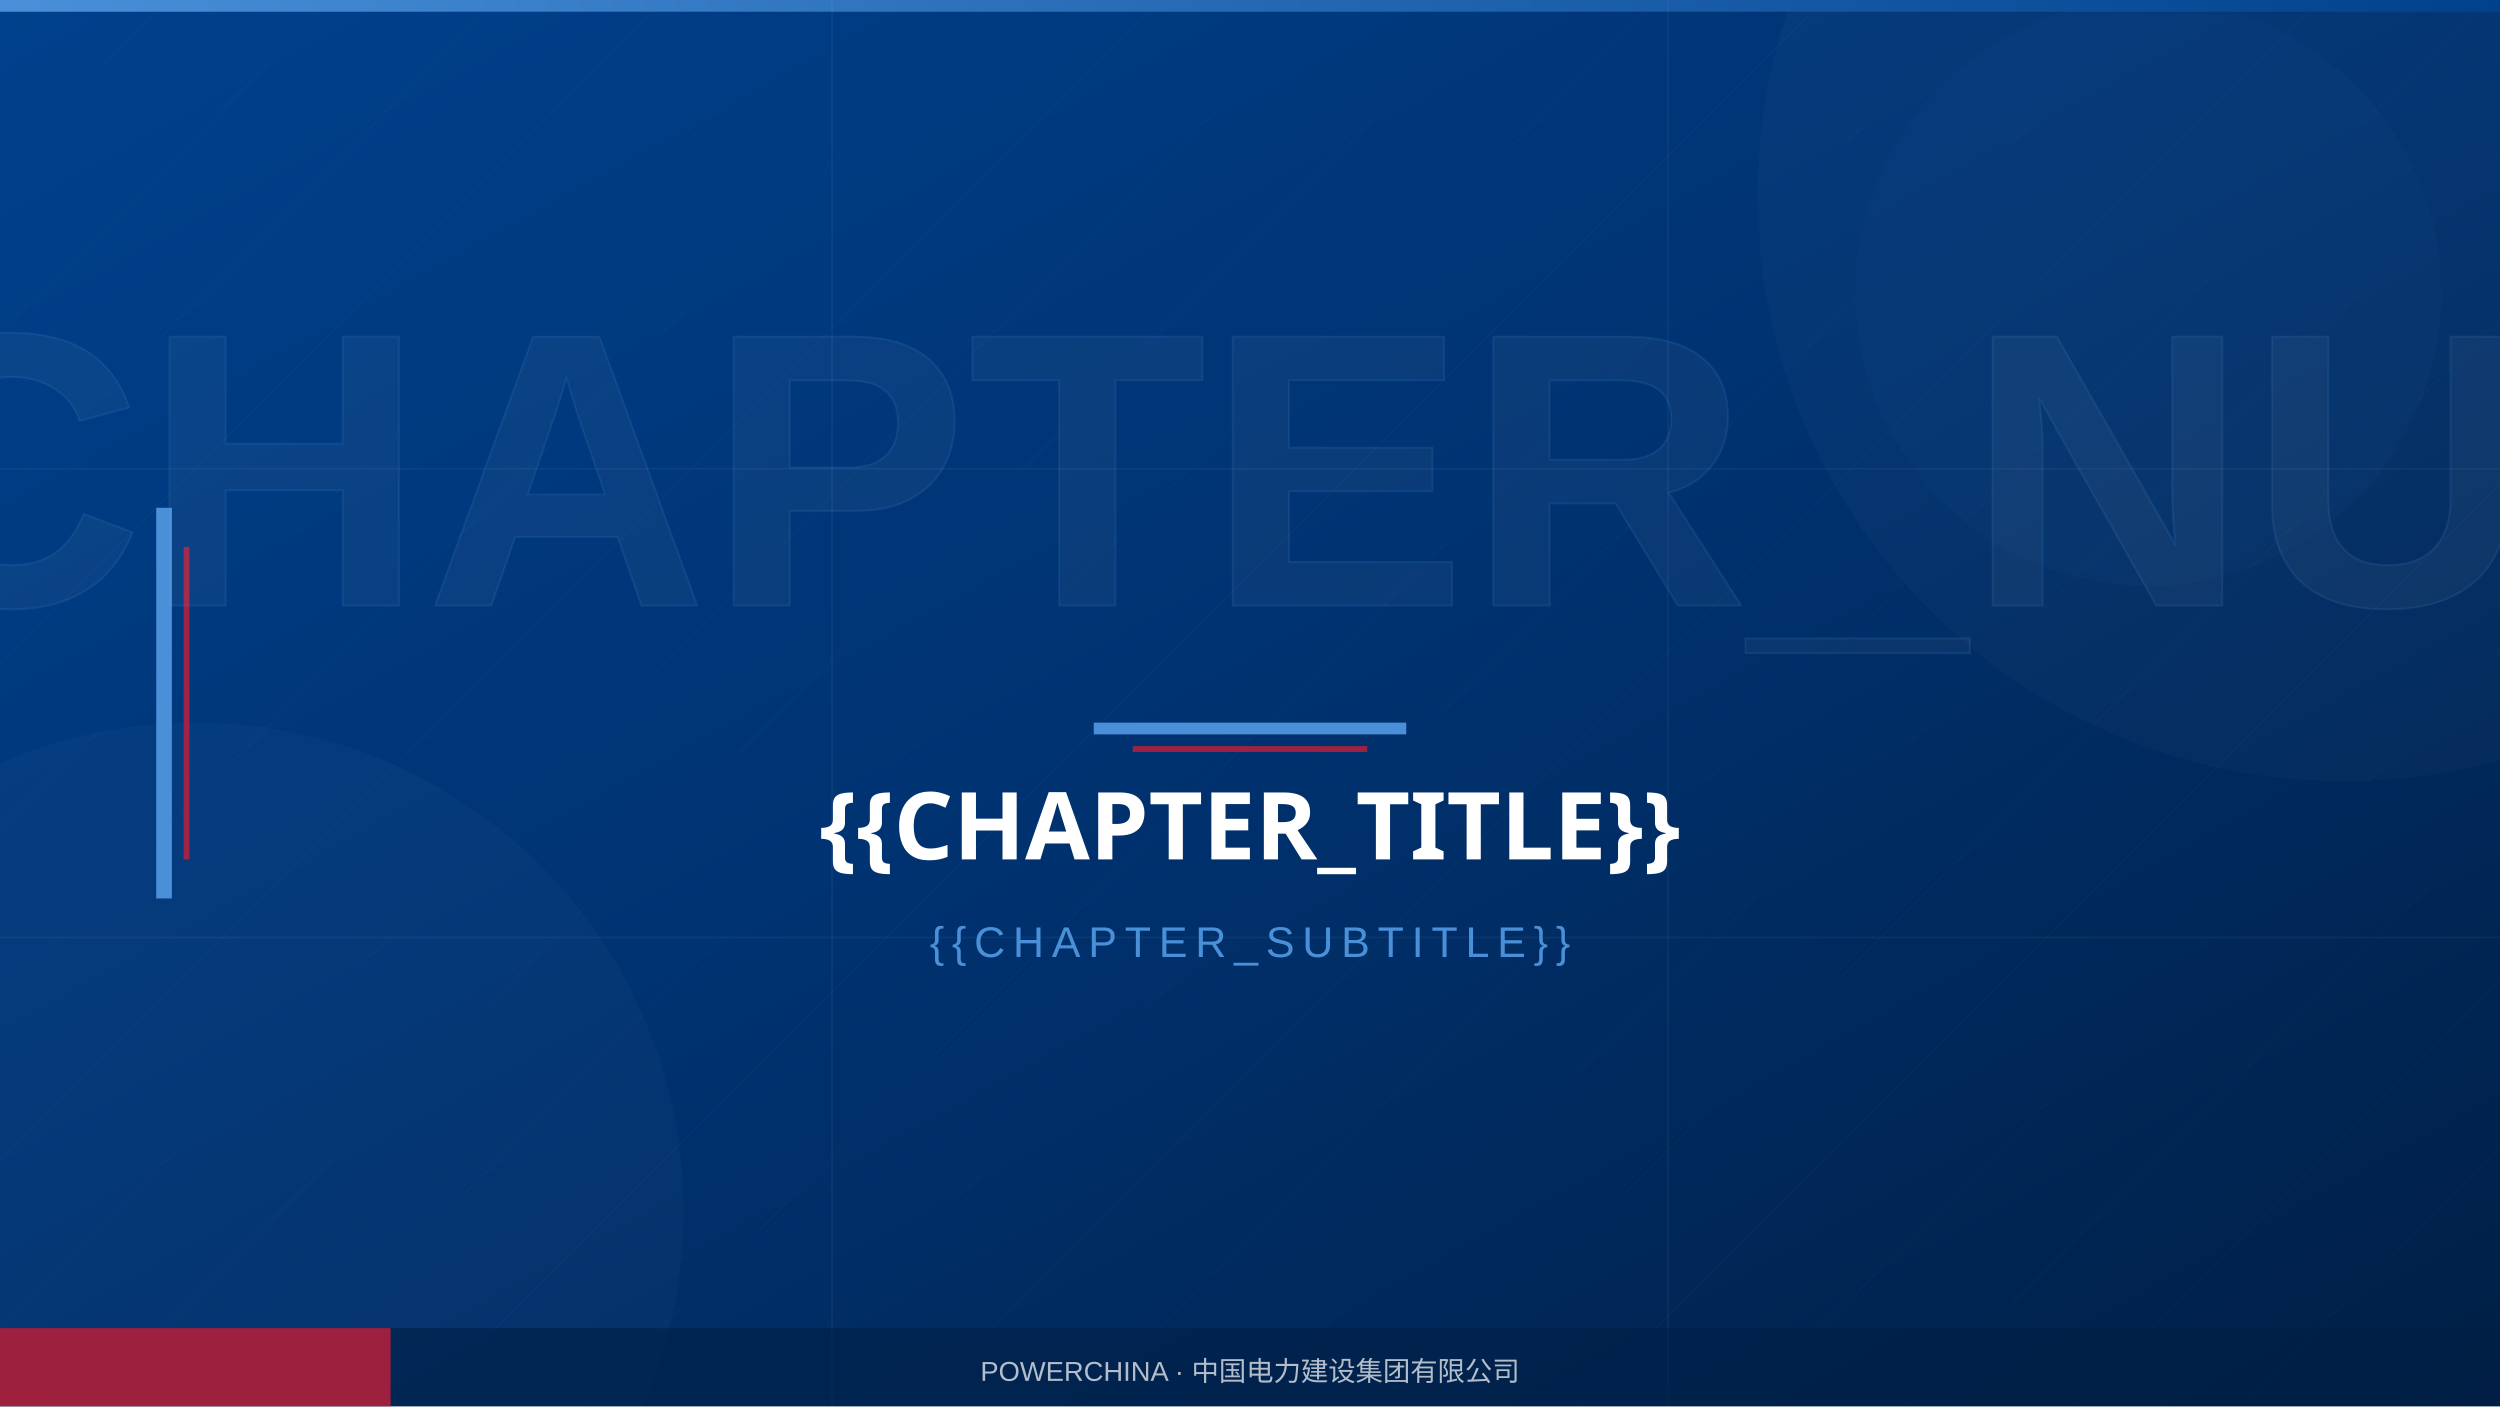
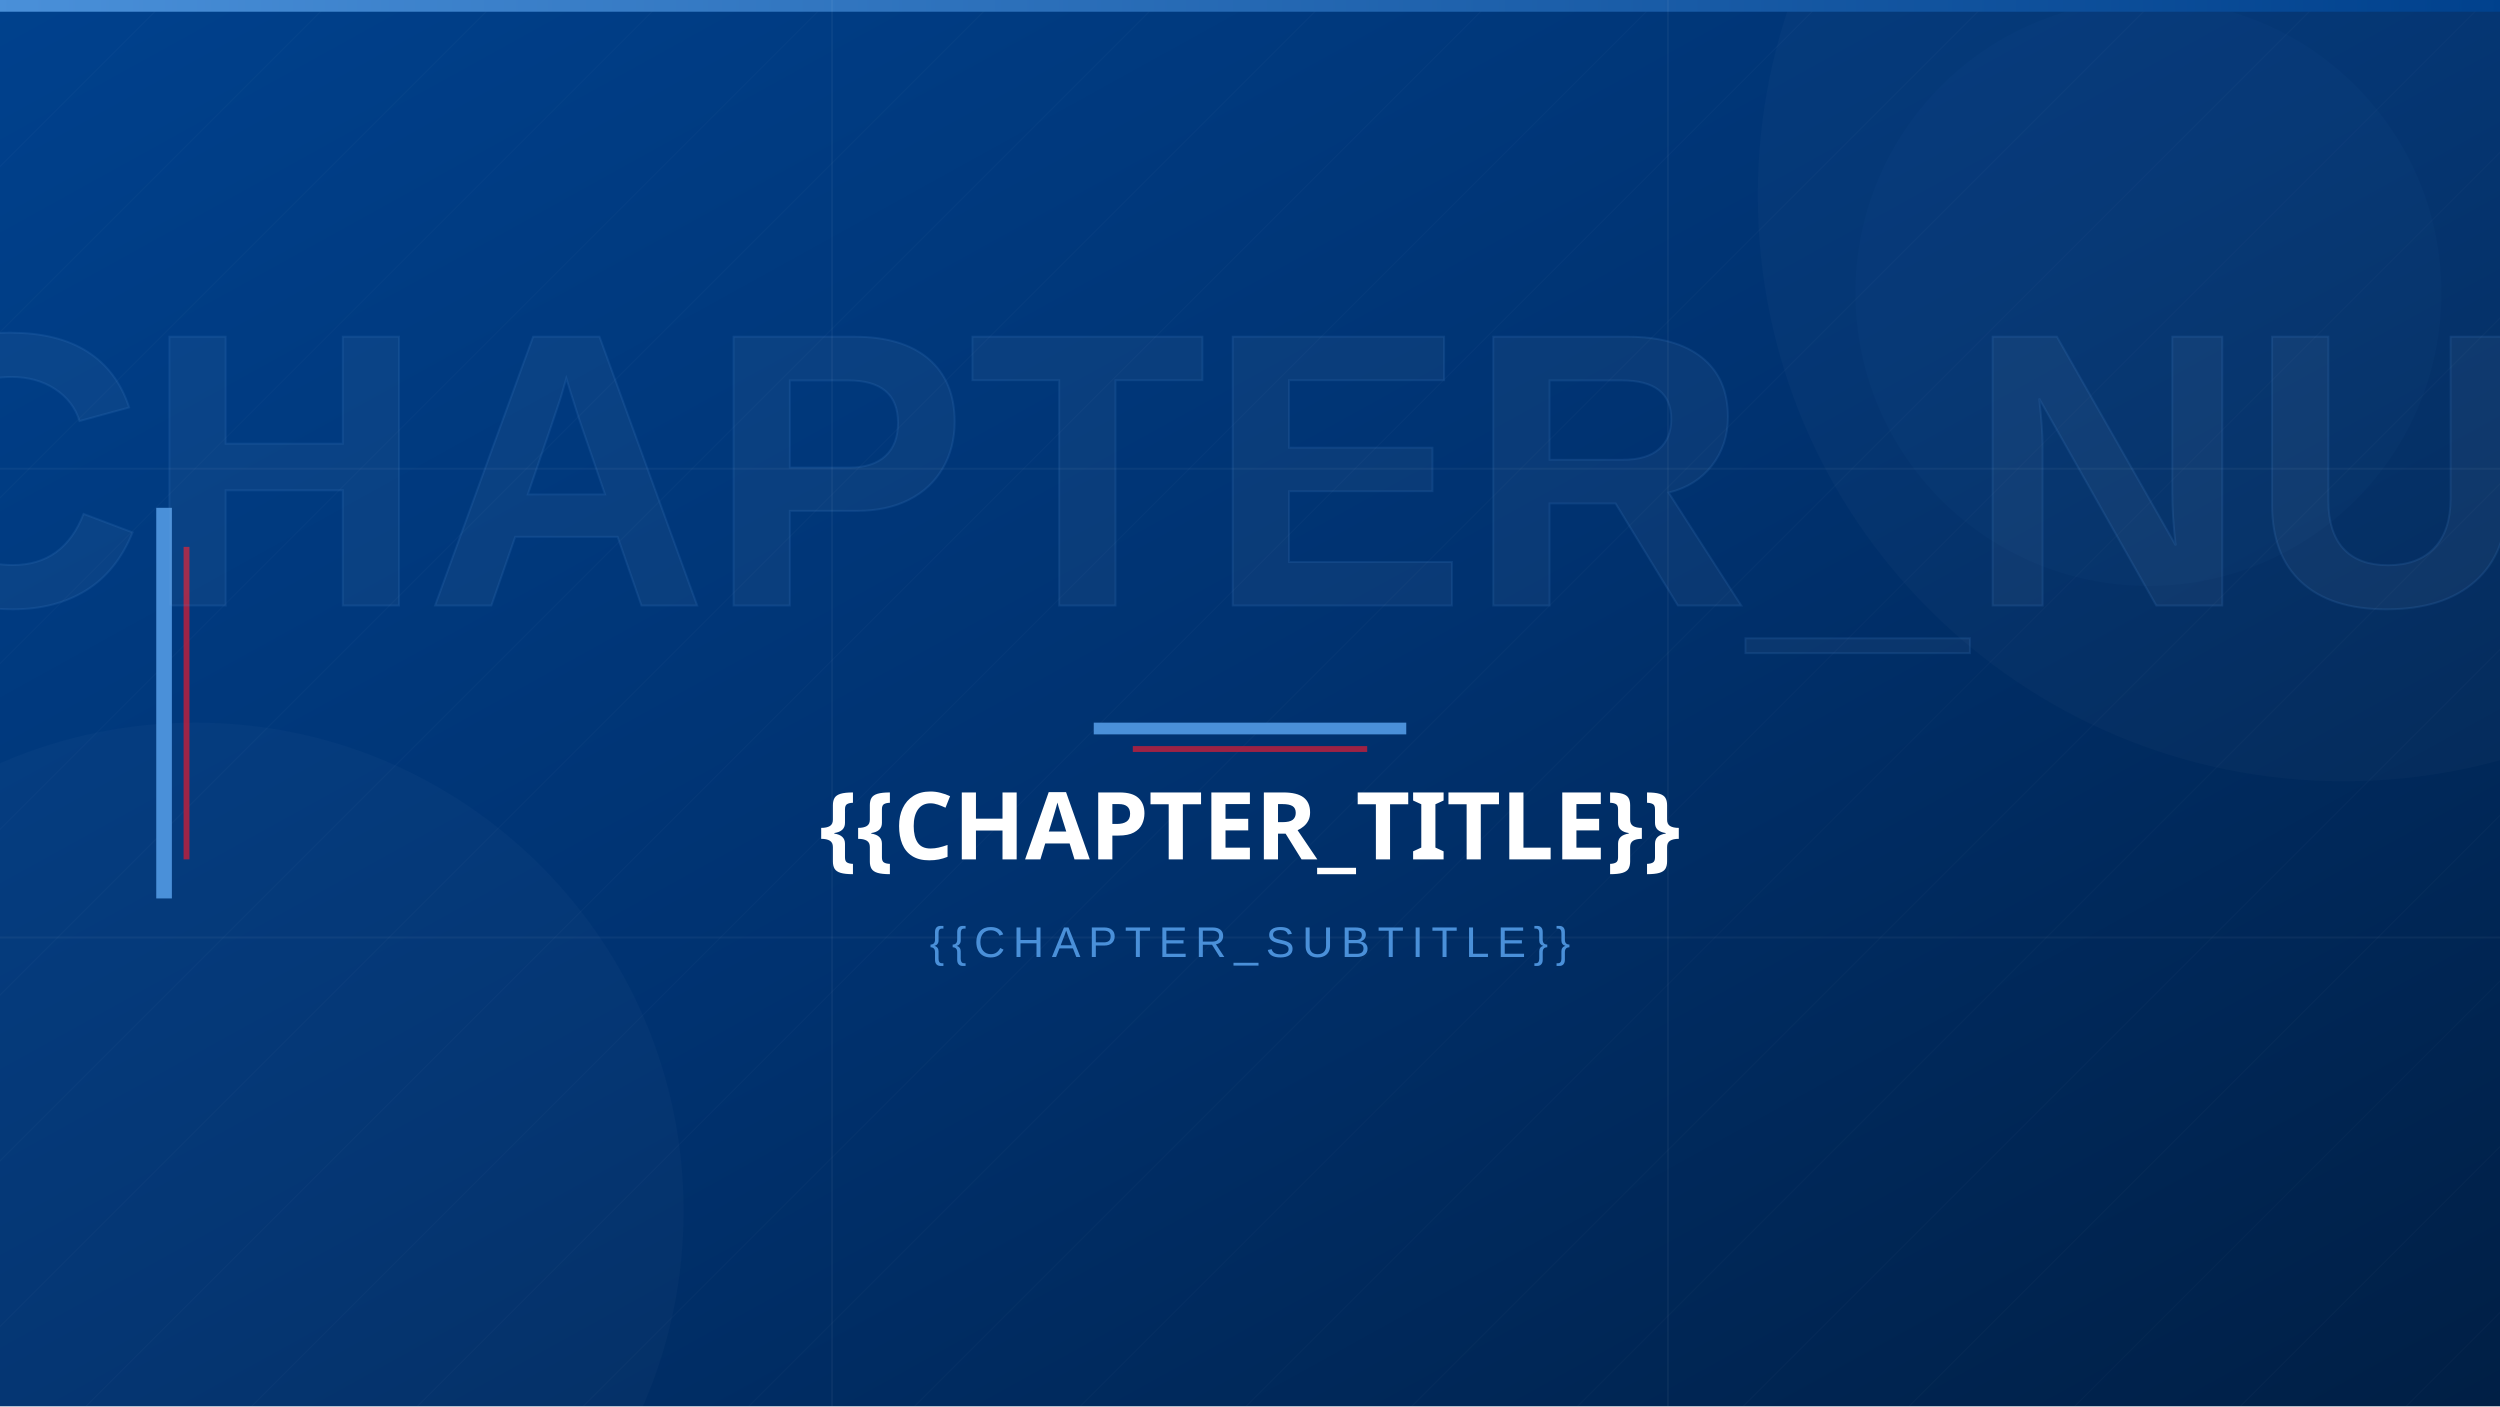
<svg xmlns="http://www.w3.org/2000/svg" width="1280" height="720" viewBox="0 0 1280 720">
  <defs>
    <linearGradient id="gradChapter" x1="0%" y1="0%" x2="100%" y2="100%">
      <stop offset="0%" style="stop-color:#00418D;stop-opacity:1" />
      <stop offset="50%" style="stop-color:#003270;stop-opacity:1" />
      <stop offset="100%" style="stop-color:#001F45;stop-opacity:1" />
    </linearGradient>
    <linearGradient id="topGrad" x1="0%" y1="0%" x2="100%" y2="0%">
      <stop offset="0%" style="stop-color:#4A90D9;stop-opacity:1" />
      <stop offset="100%" style="stop-color:#00418D;stop-opacity:1" />
    </linearGradient>
    <pattern id="diagLines" width="60" height="60" patternUnits="userSpaceOnUse" patternTransform="rotate(45)">
      <line x1="0" y1="0" x2="0" y2="60" stroke="#FFFFFF" stroke-width="1" stroke-opacity="0.02" />
    </pattern>
  </defs>
  <rect width="1280" height="720" fill="url(#gradChapter)" />
  <rect width="1280" height="720" fill="url(#diagLines)" />
  <circle cx="1200" cy="100" r="300" fill="#FFFFFF" fill-opacity="0.02" />
  <circle cx="100" cy="620" r="250" fill="#FFFFFF" fill-opacity="0.02" />
  <circle cx="1100" cy="150" r="150" fill="#4A90D9" fill-opacity="0.03" />
  <rect x="0" y="0" width="1280" height="6" fill="url(#topGrad)" />
  <line x1="0" y1="240" x2="1280" y2="240" stroke="#FFFFFF" stroke-width="1" stroke-opacity="0.04" />
  <line x1="0" y1="480" x2="1280" y2="480" stroke="#FFFFFF" stroke-width="1" stroke-opacity="0.04" />
  <line x1="426" y1="0" x2="426" y2="720" stroke="#FFFFFF" stroke-width="1" stroke-opacity="0.04" />
  <line x1="854" y1="0" x2="854" y2="720" stroke="#FFFFFF" stroke-width="1" stroke-opacity="0.04" />
  <rect x="80" y="260" width="8" height="200" fill="#4A90D9" />
  <rect x="94" y="280" width="3" height="160" fill="#C41E3A" fill-opacity="0.8" />
  <g transform="translate(640, 360)">
    <text x="0" y="-50" text-anchor="middle" font-family="Arial" font-size="200" font-weight="bold" fill="#FFFFFF" fill-opacity="0.04">
            0{{CHAPTER_NUM}}
        </text>
    <text x="0" y="-50" text-anchor="middle" font-family="Arial" font-size="200" font-weight="bold" fill="none" stroke="#4A90D9" stroke-width="1" stroke-opacity="0.15">
            0{{CHAPTER_NUM}}
        </text>
    <rect x="-80" y="10" width="160" height="6" fill="#4A90D9" />
    <rect x="-60" y="22" width="120" height="3" fill="#C41E3A" fill-opacity="0.8" />
    <text x="0" y="80" text-anchor="middle" font-family="Microsoft YaHei, SimHei, sans-serif" font-size="48" font-weight="bold" fill="#FFFFFF">
            {{CHAPTER_TITLE}}
        </text>
    <text x="0" y="130" text-anchor="middle" font-family="Arial" font-size="22" fill="#4A90D9" letter-spacing="4">
            {{CHAPTER_SUBTITLE}}
        </text>
  </g>
-   <rect x="0" y="680" width="1280" height="40" fill="#001F45" fill-opacity="0.6" />
-   <rect x="0" y="680" width="200" height="40" fill="#C41E3A" fill-opacity="0.8" />
-   <text x="640" y="707" text-anchor="middle" font-family="Arial, Microsoft YaHei, sans-serif" font-size="14" fill="#FFFFFF" fill-opacity="0.7">
-         POWERCHINA · 中国电力建设集团有限公司
-     </text>
</svg>
